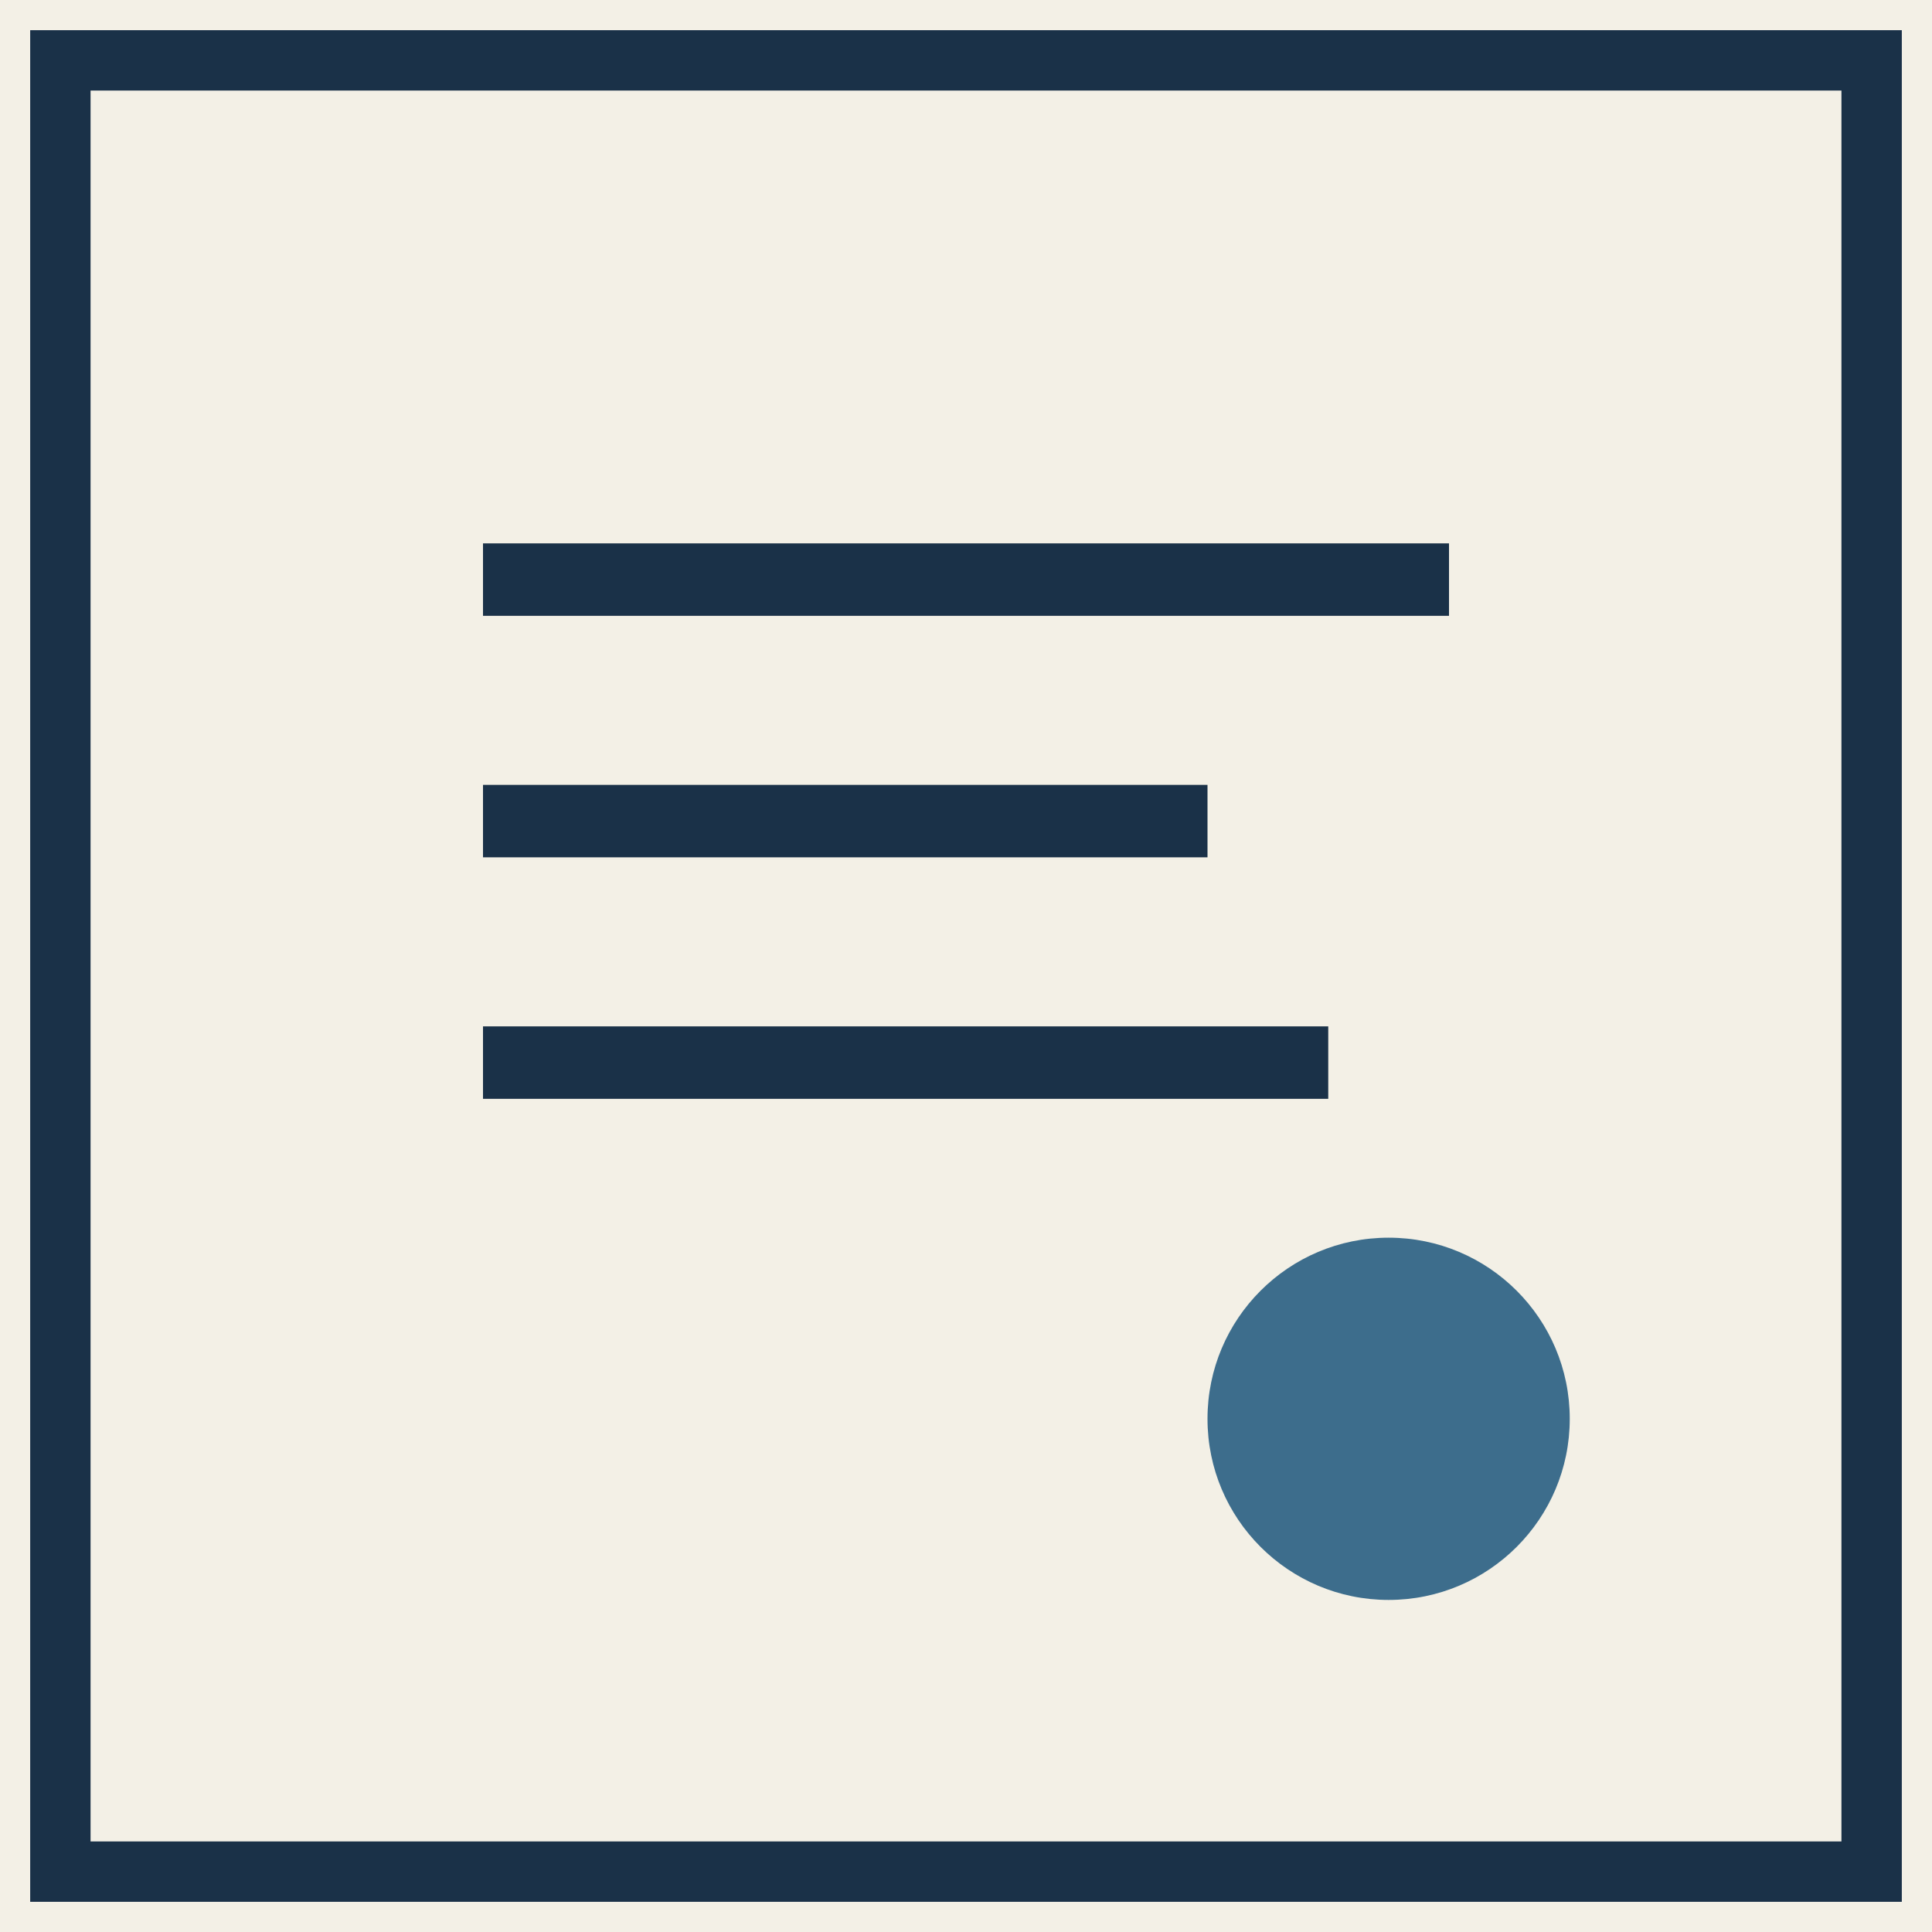
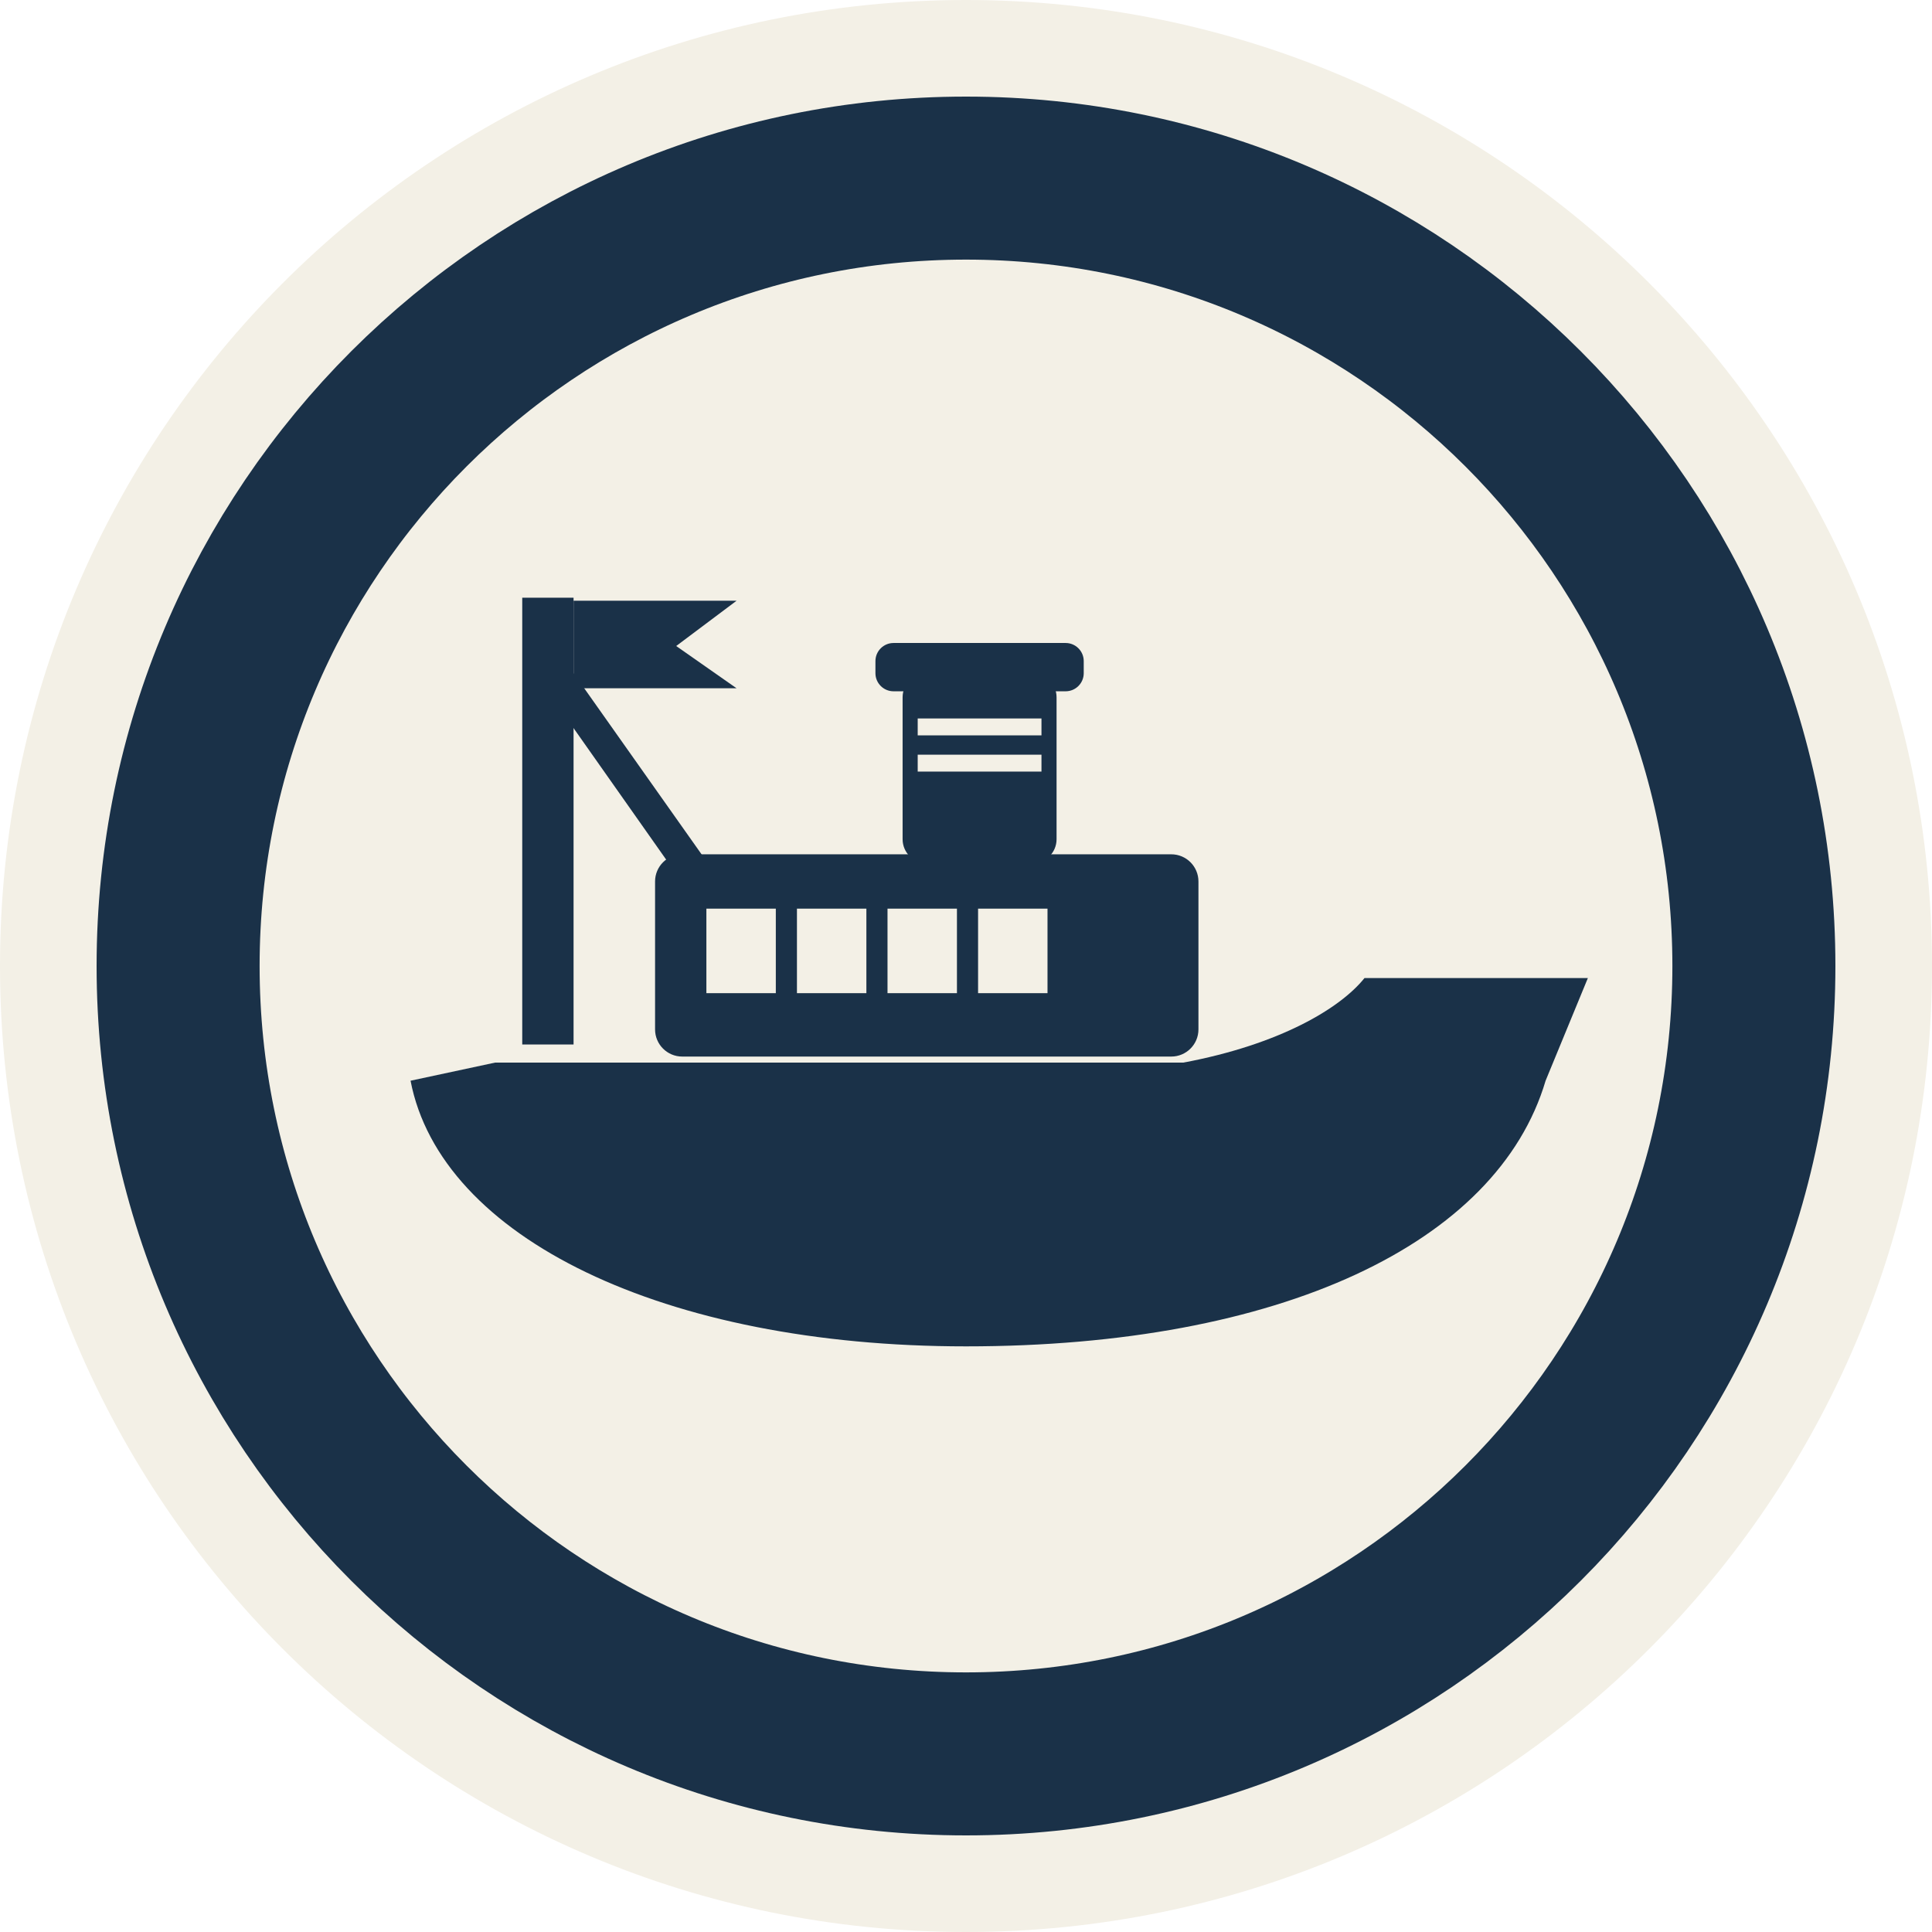
- <svg xmlns="http://www.w3.org/2000/svg" viewBox="0 0 32 32" fill="none">
-   <rect width="32" height="32" fill="#f3f0e6" />
-   <rect x="1" y="1" width="30" height="30" stroke="#1a3148" stroke-width="1" />
-   <rect x="8" y="9" width="16" height="1.2" fill="#1a3148" />
-   <rect x="8" y="13" width="12" height="1.2" fill="#1a3148" />
-   <rect x="8" y="17" width="14" height="1.2" fill="#1a3148" />
-   <circle cx="23" cy="23.5" r="3" fill="#3d6d8c" />
+ <svg xmlns="http://www.w3.org/2000/svg" viewBox="0 0 32 32">
+   <circle cx="16" cy="16" r="16" fill="#f3f0e6" />
+   <circle cx="16" cy="16" r="13.05" fill="none" stroke="#1a3148" stroke-width="2.7" />
+   <g fill="#1a3148">
+     <path d="M6.8 17.9              C7.3 20.5 11 22.3 16 22.3              C21.2 22.3 24.8 20.6 25.6 17.9              L26.3 16.2              H22.6              C22.2 16.7 21.2 17.3 19.6 17.6              H8.2              Z" />
+     <rect x="10.85" y="14.15" width="9.0" height="3.35" rx="0.45" />
+     <rect x="14.95" y="11.15" width="2.55" height="3.15" rx="0.4" />
+     <rect x="14.5" y="10.65" width="3.45" height="0.8" rx="0.3" />
+     <rect x="8.65" y="9.9" width="0.85" height="7.4" />
+     <path d="M9.5 9.95h2.7L11.2 10.7l1 0.7H9.5z" />
+     <polygon points="9.5,11.15 12.15,14.9 11.5,14.9 9.0,11.35" />
+   </g>
+   <g fill="#f3f0e6">
+     <rect x="11.7" y="15.05" width="1.15" height="1.4" />
+     <rect x="13.2" y="15.05" width="1.15" height="1.4" />
+     <rect x="14.7" y="15.05" width="1.15" height="1.4" />
+     <rect x="16.2" y="15.05" width="1.15" height="1.4" />
+     <rect x="15.2" y="11.9" width="2.05" height="0.28" />
+     <rect x="15.2" y="12.5" width="2.05" height="0.28" />
+   </g>
</svg>
